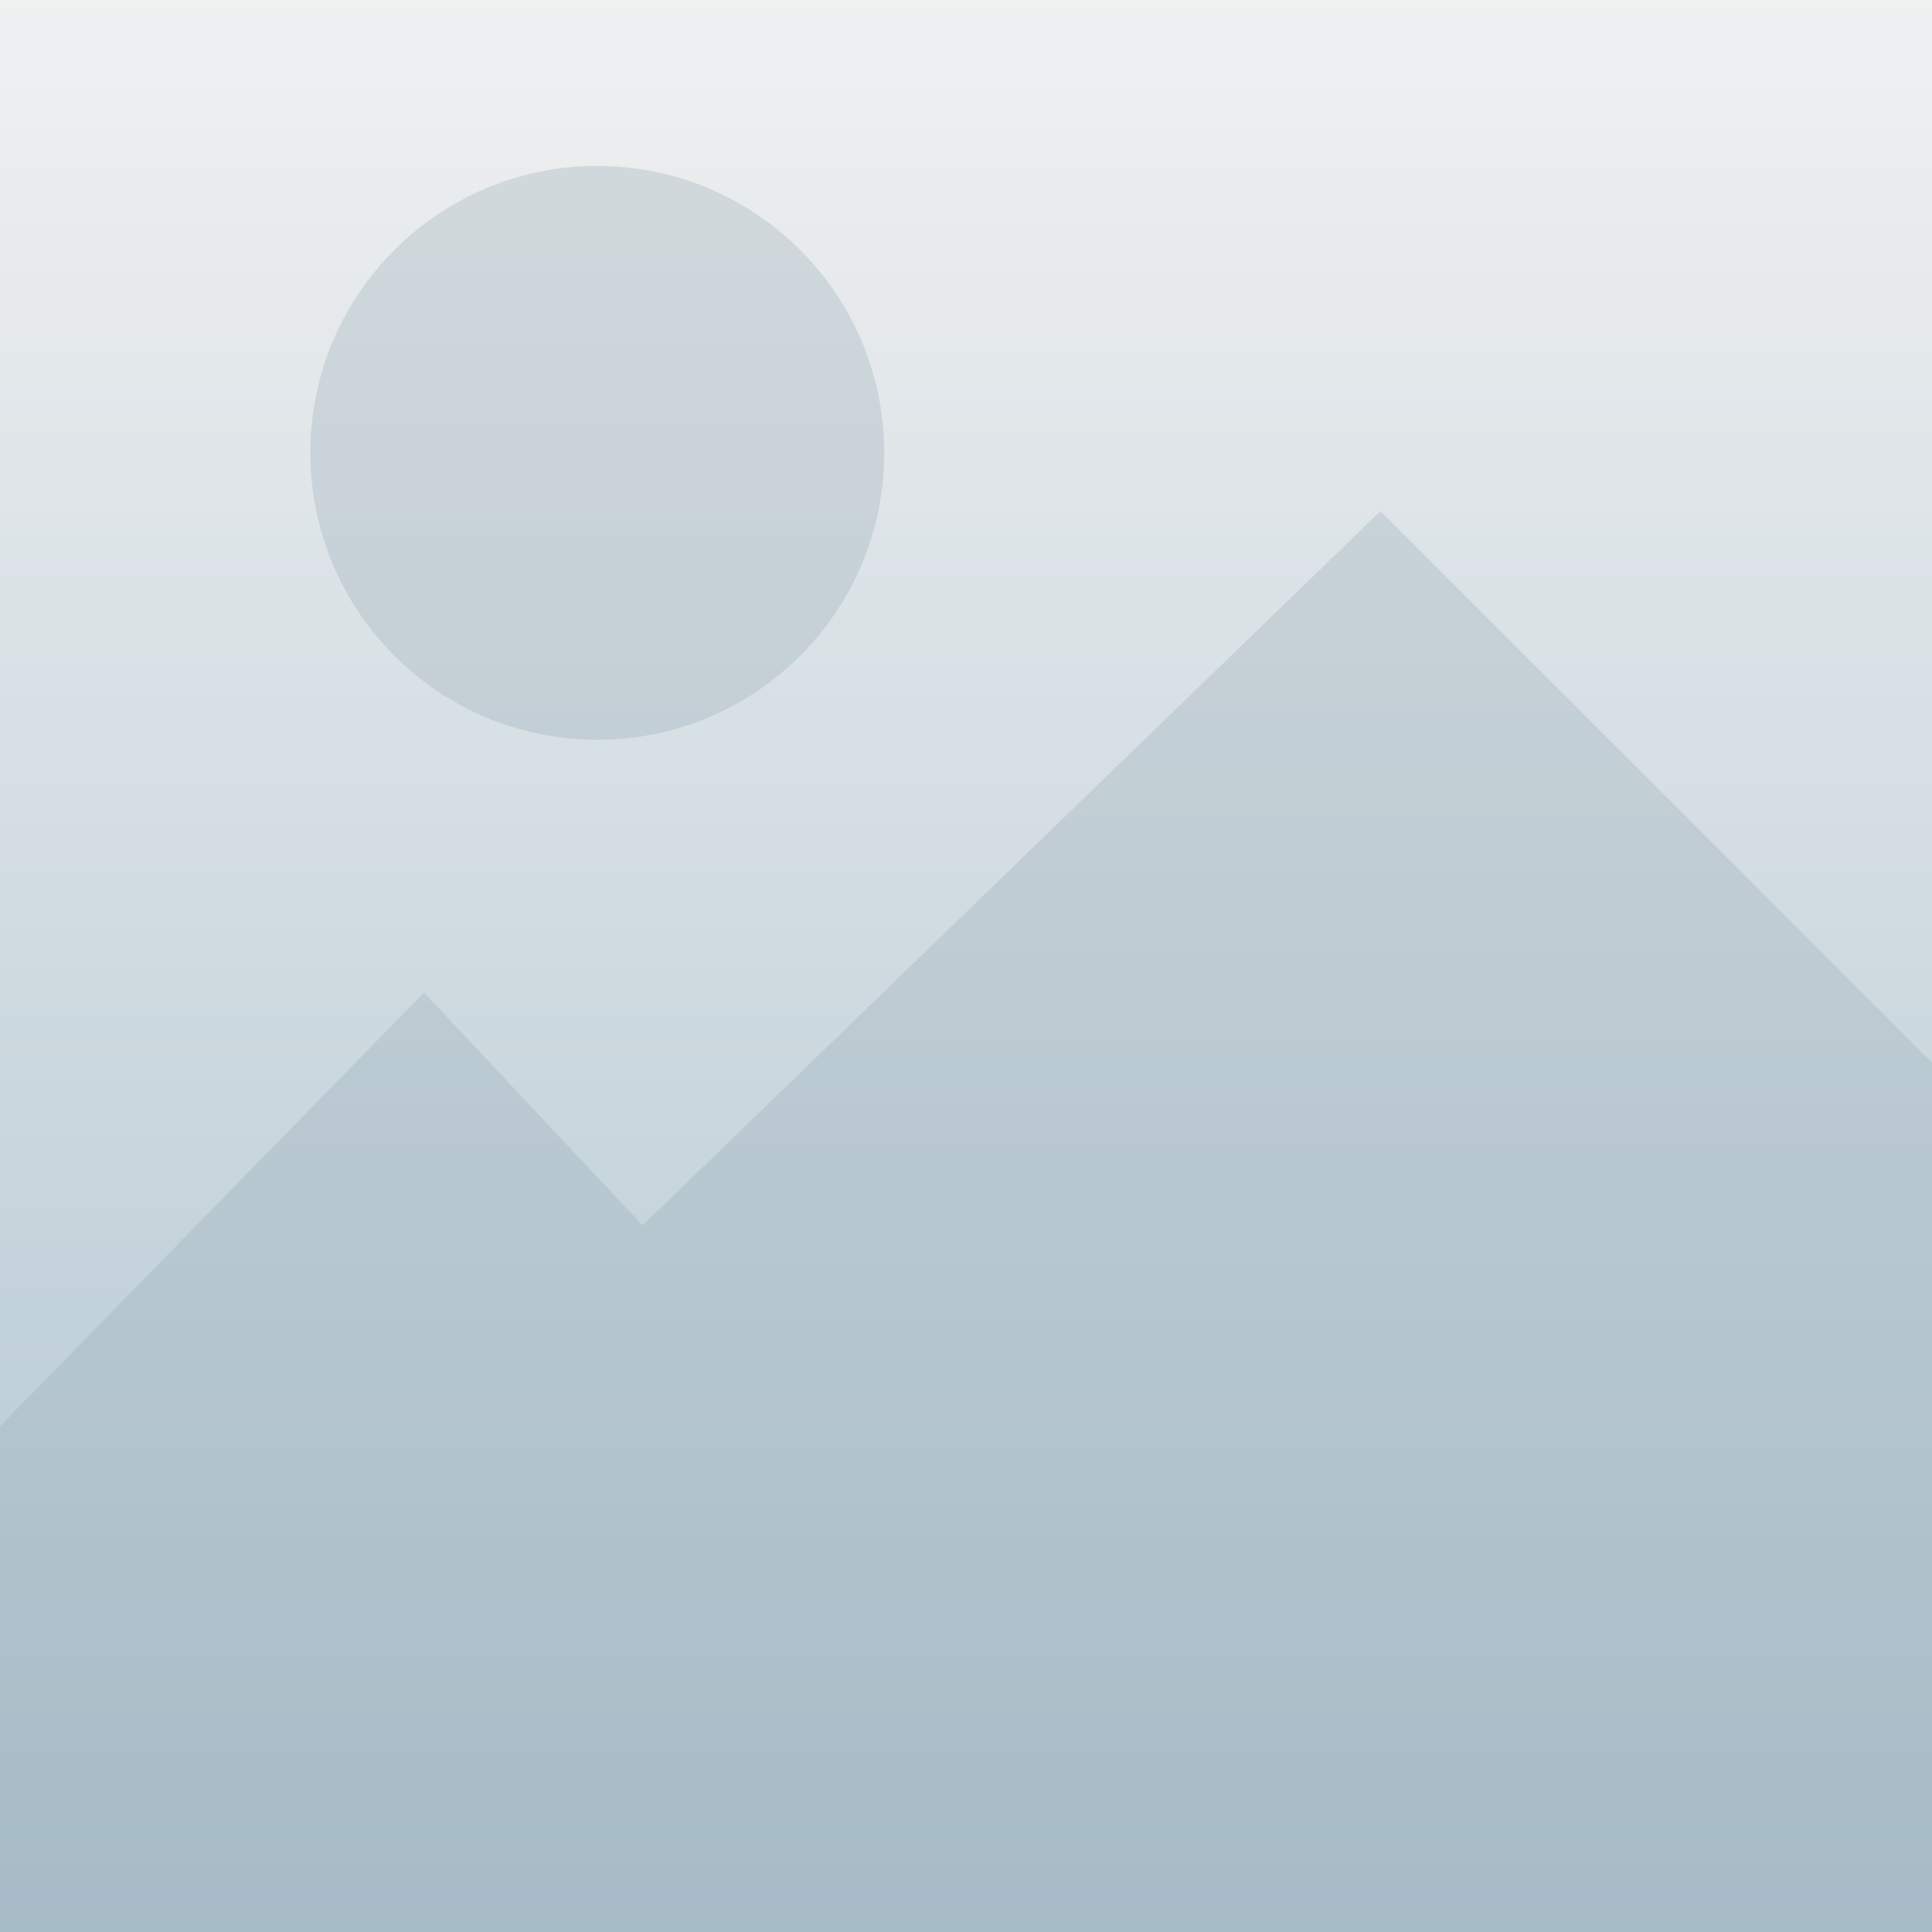
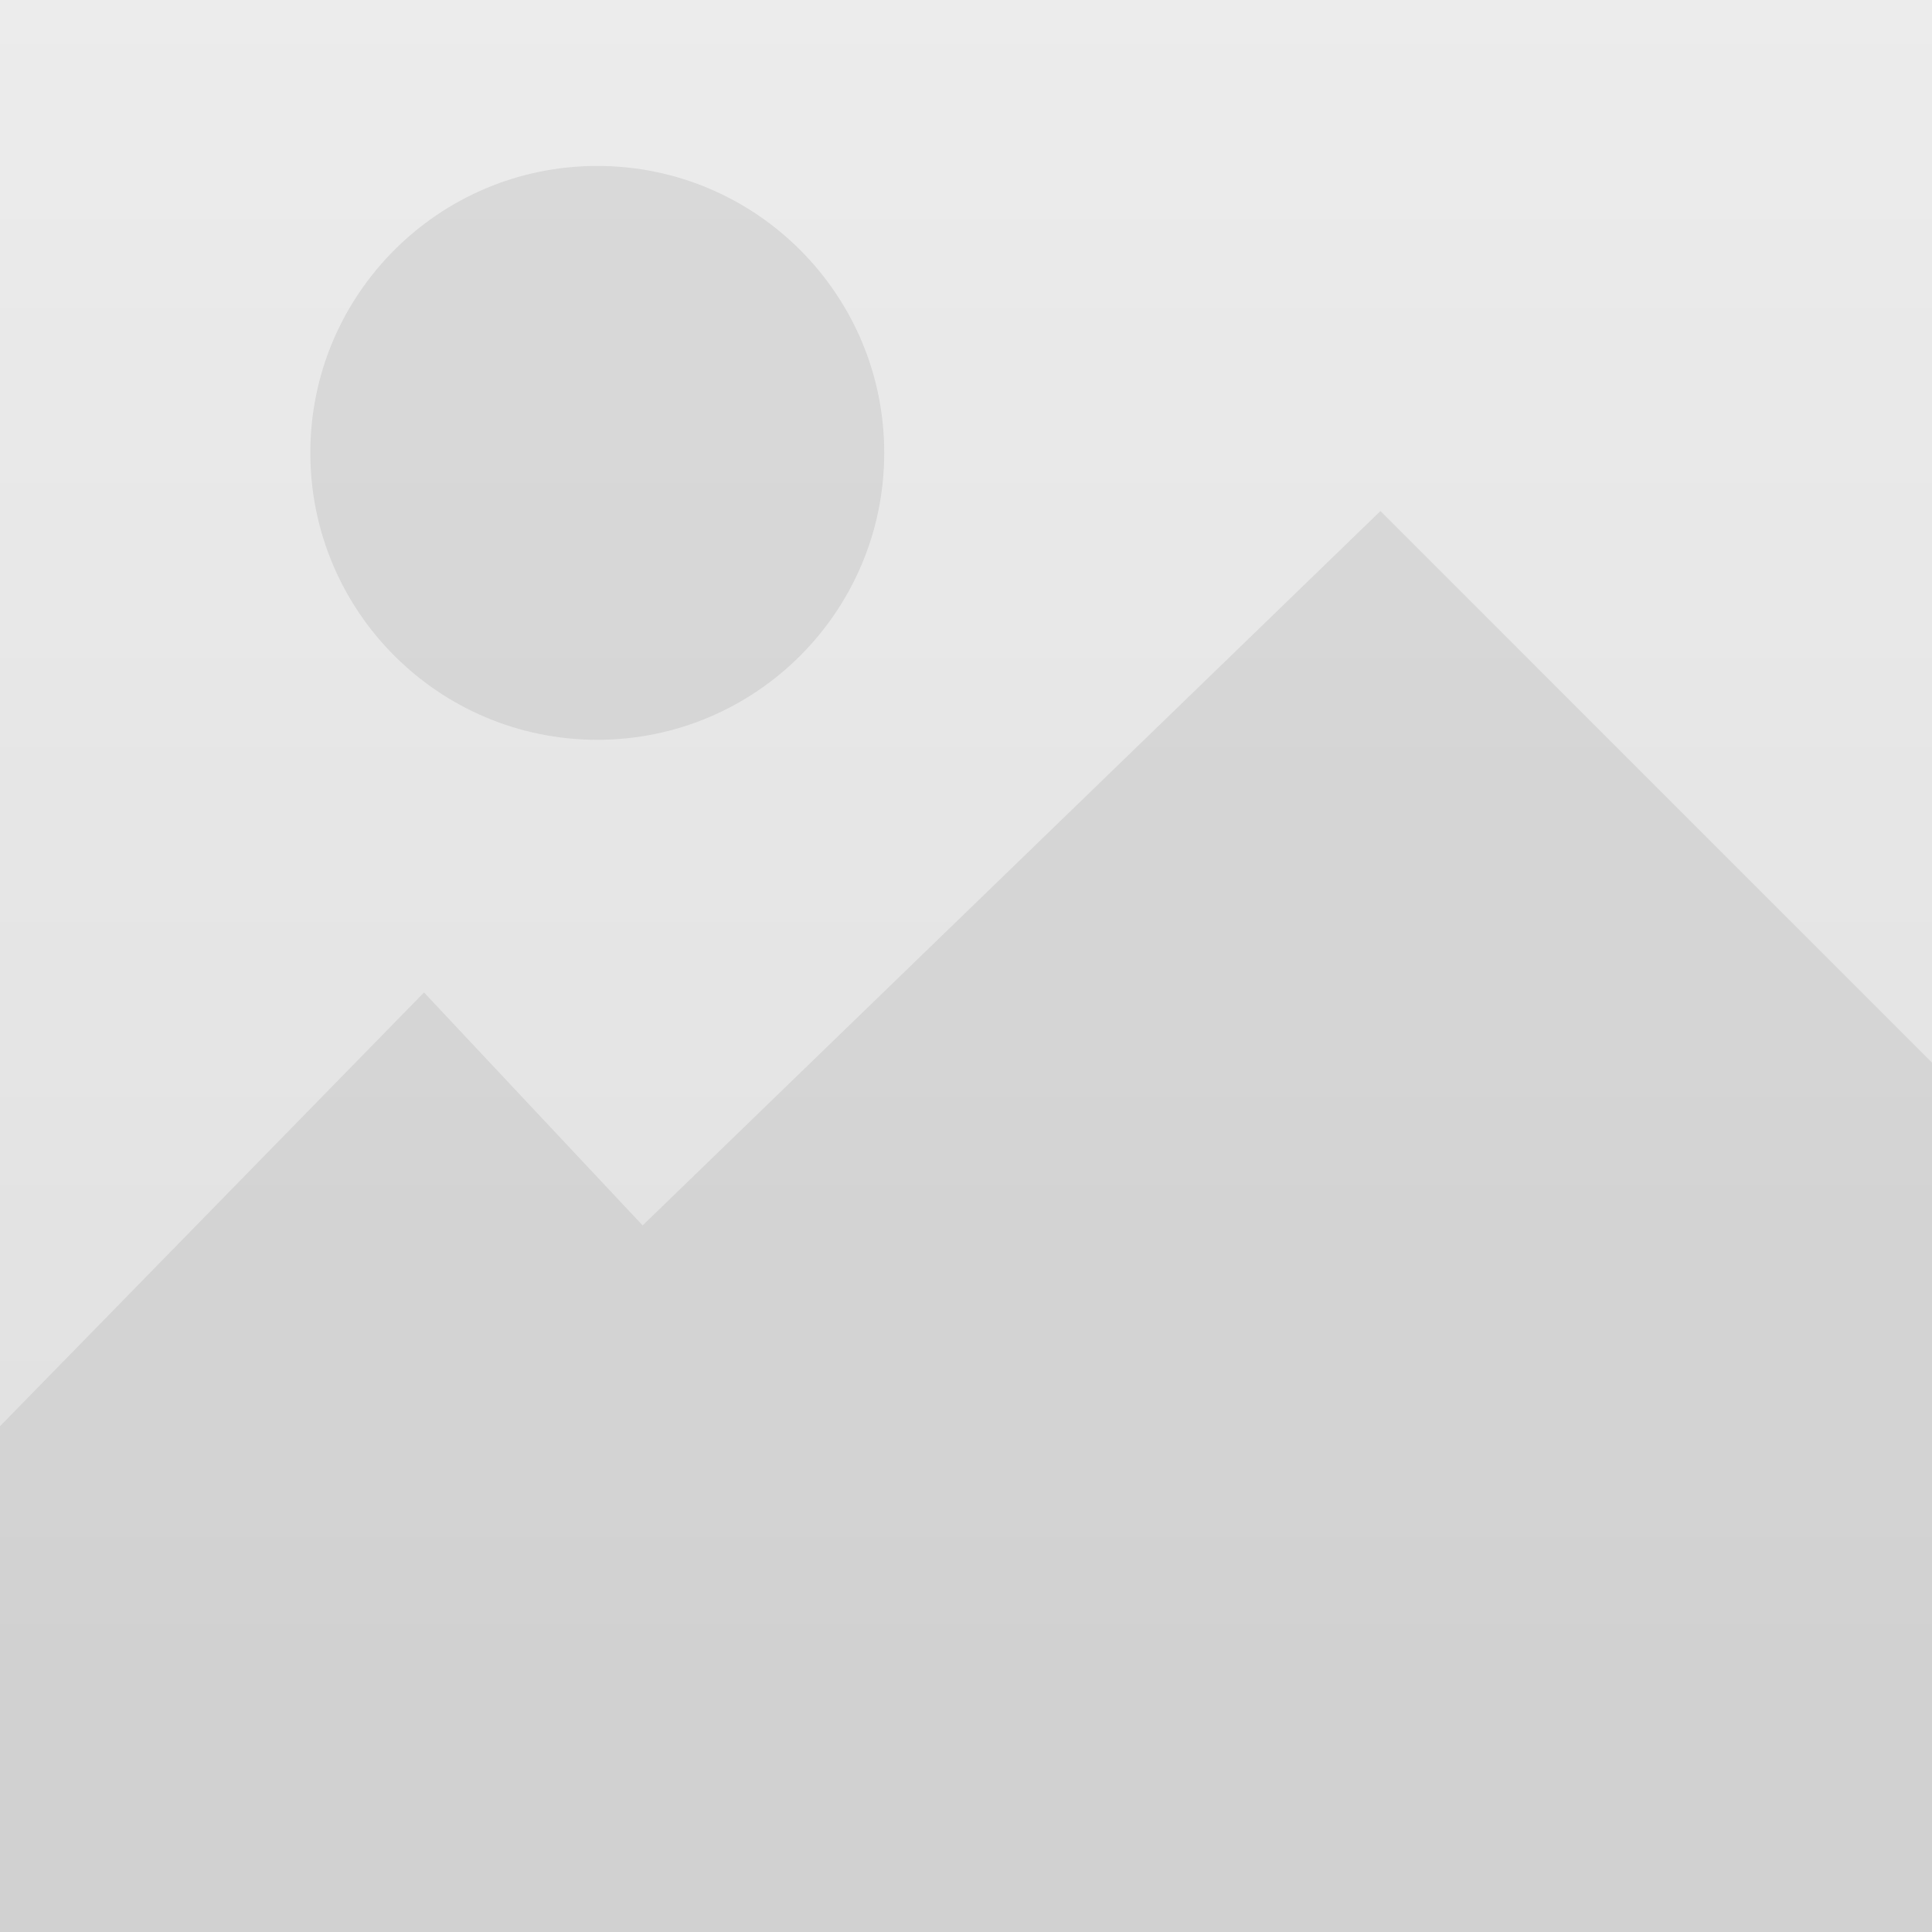
<svg xmlns="http://www.w3.org/2000/svg" version="1.1" id="Layer_1" x="0px" y="0px" width="298.811px" height="298.708px" viewBox="0 0 298.811 298.708" enable-background="new 0 0 298.811 298.708" xml:space="preserve">
-   <linearGradient id="SVGID_1_" gradientUnits="userSpaceOnUse" x1="149.405" y1="299.709" x2="149.405" y2="0.899" gradientTransform="matrix(1 0 0 -1 0 299.708)">
-     <stop offset="0" style="stop-color:#E6E7E8" />
-     <stop offset="1" style="stop-color:#789DB1" />
+   <linearGradient id="SVGID_1_" gradientUnits="userSpaceOnUse" x1="149.405" y1="492.291" x2="149.405" y2="791.101" gradientTransform="matrix(1 0 0 1 0 -492.292)">
+     <stop offset="0" style="stop-color:#DFDFDF" />
+     <stop offset="1" style="stop-color:#C9C9C9" />
  </linearGradient>
-   <rect x="0" opacity="0.6" fill="url(#SVGID_1_)" width="298.811" height="298.809" />
-   <polygon opacity="0.3" fill="#93A8B2" points="-4.859,225.558 65.581,153.502 99.392,189.53 213.506,79.042 303.67,169.206   303.67,305.854 -4.859,305.854 " />
-   <circle opacity="0.3" fill="#93A8B2" cx="92.377" cy="70.042" r="44.377" />
+   <rect x="0" opacity="0.6" fill="url(#SVGID_1_)" enable-background="new    " width="298.811" height="298.809" />
+   <polygon opacity="0.3" fill="#ADADAD" enable-background="new    " points="-4.859,225.558 65.581,153.502 99.392,189.53   213.506,79.042 303.67,169.206 303.67,305.854 -4.859,305.854 " />
+   <circle opacity="0.3" fill="#ADADAD" enable-background="new    " cx="92.377" cy="70.042" r="44.377" />
</svg>
